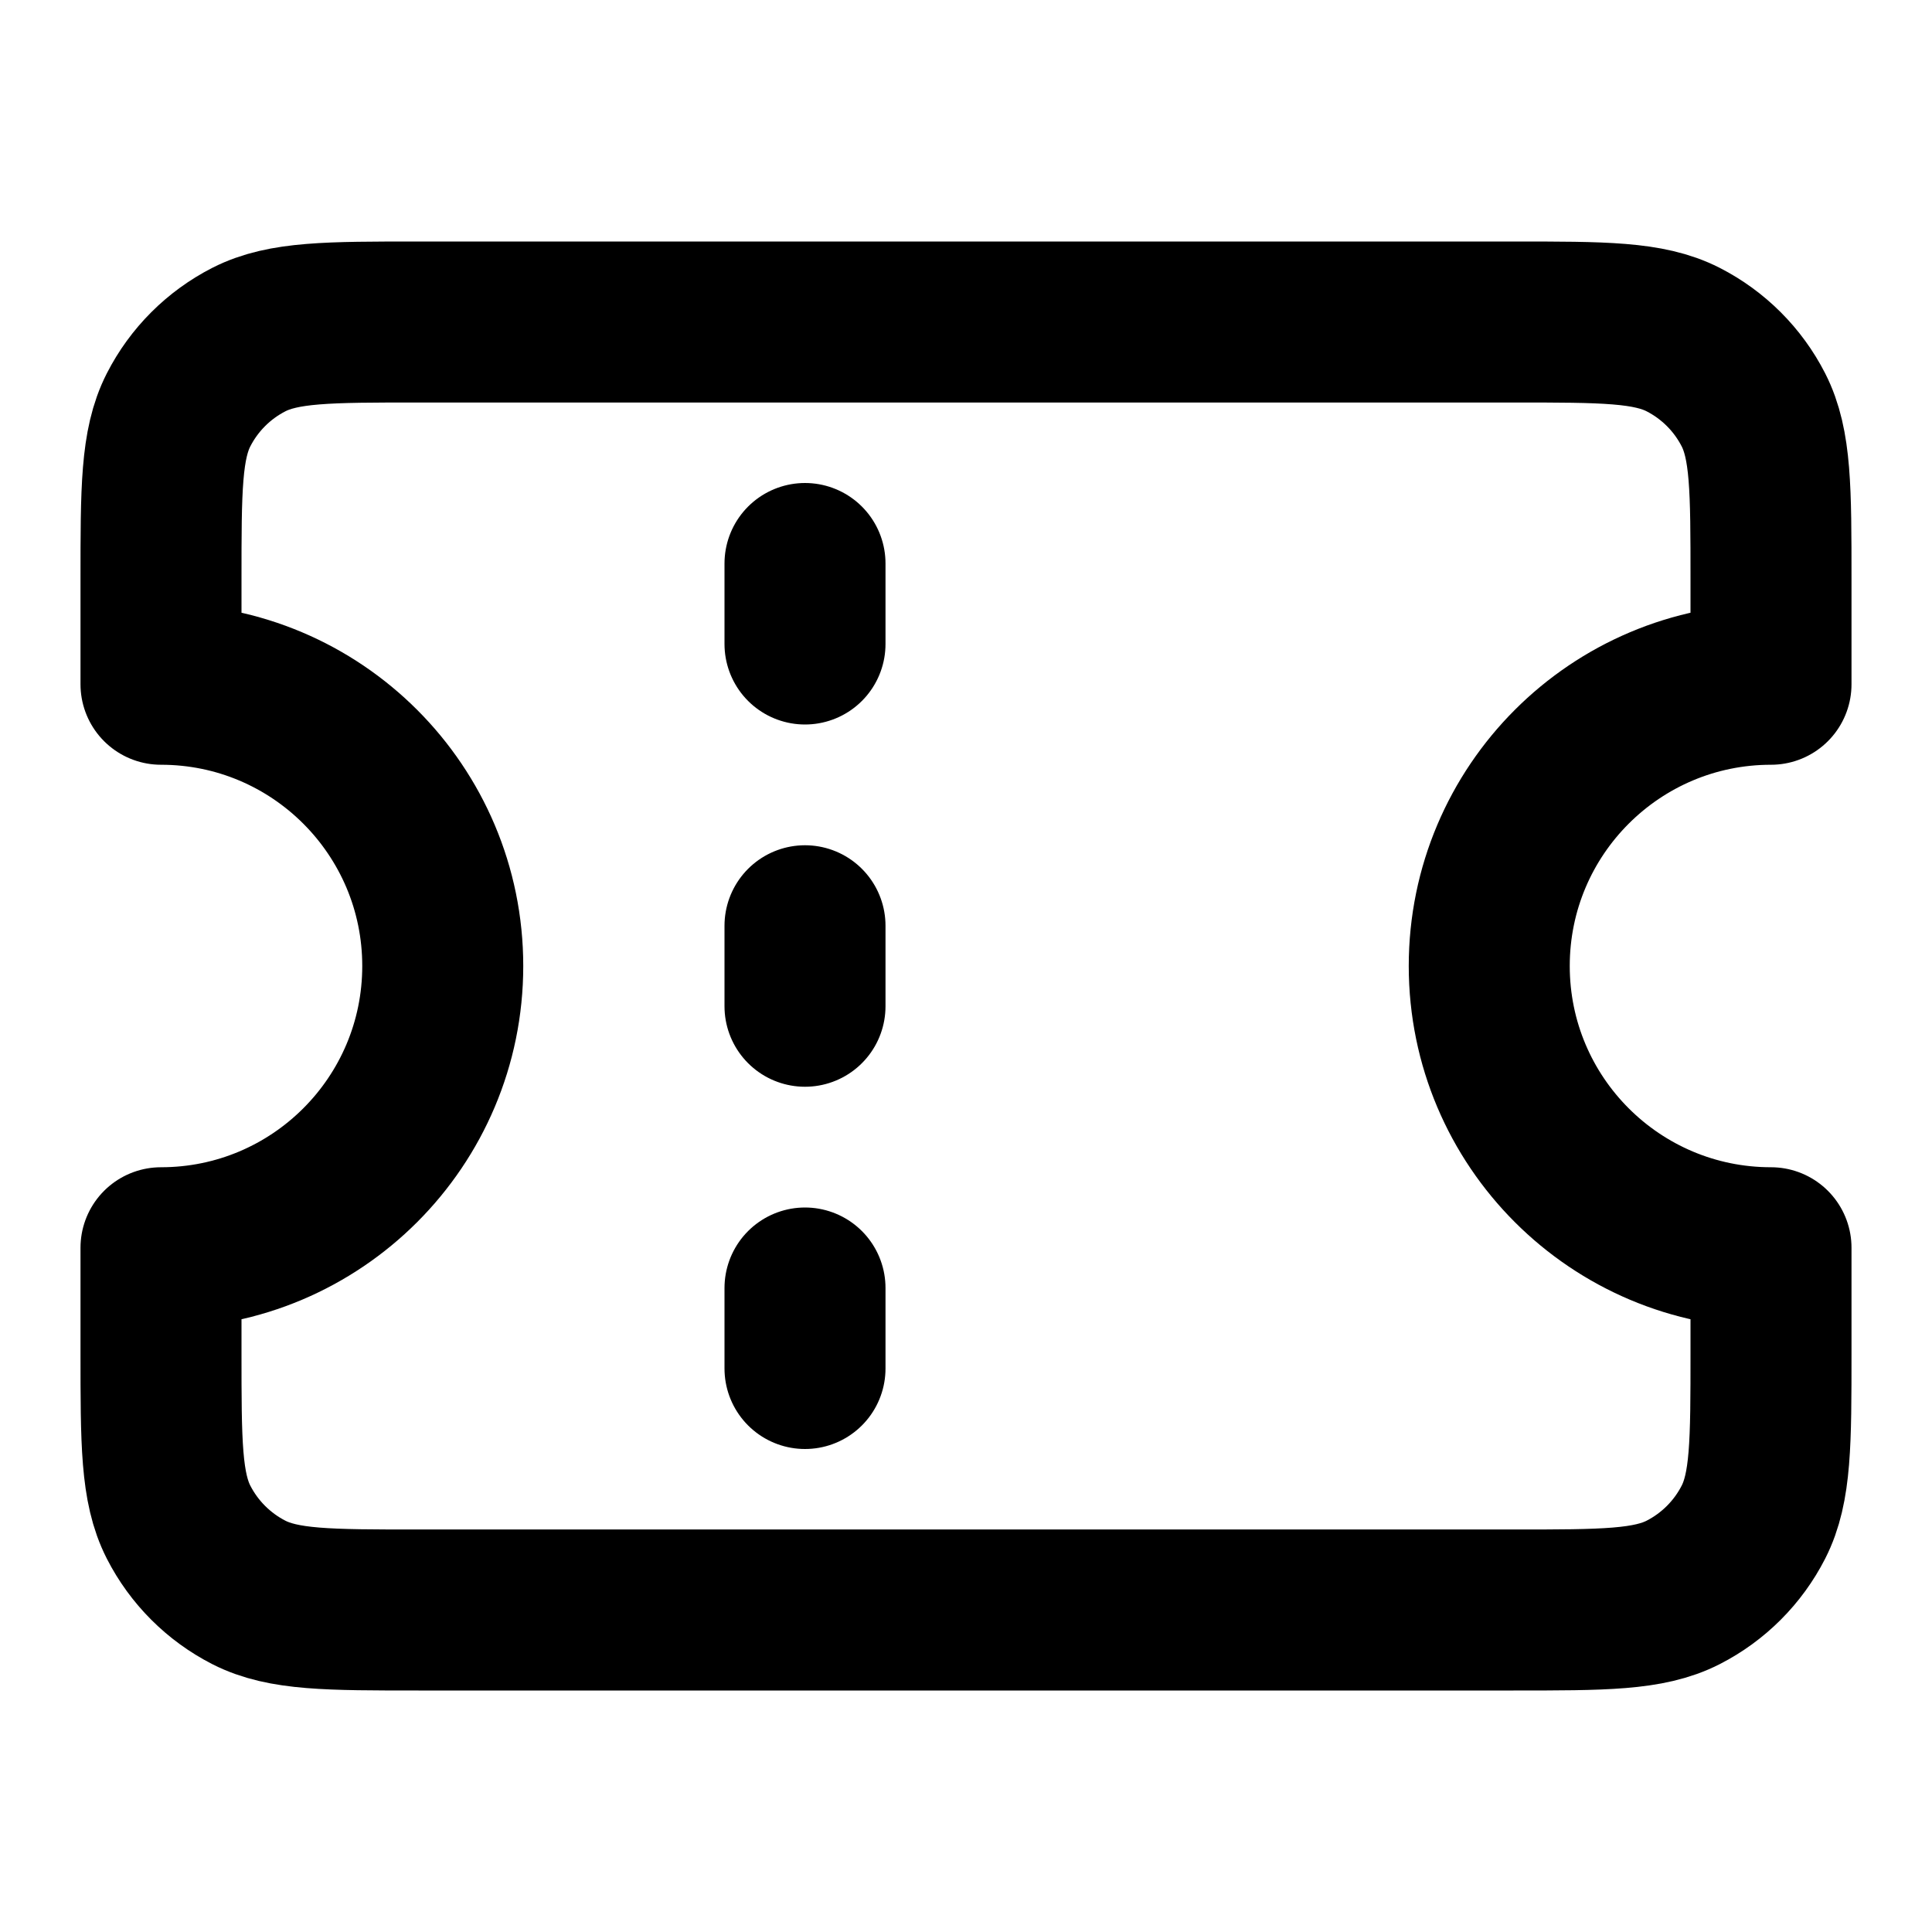
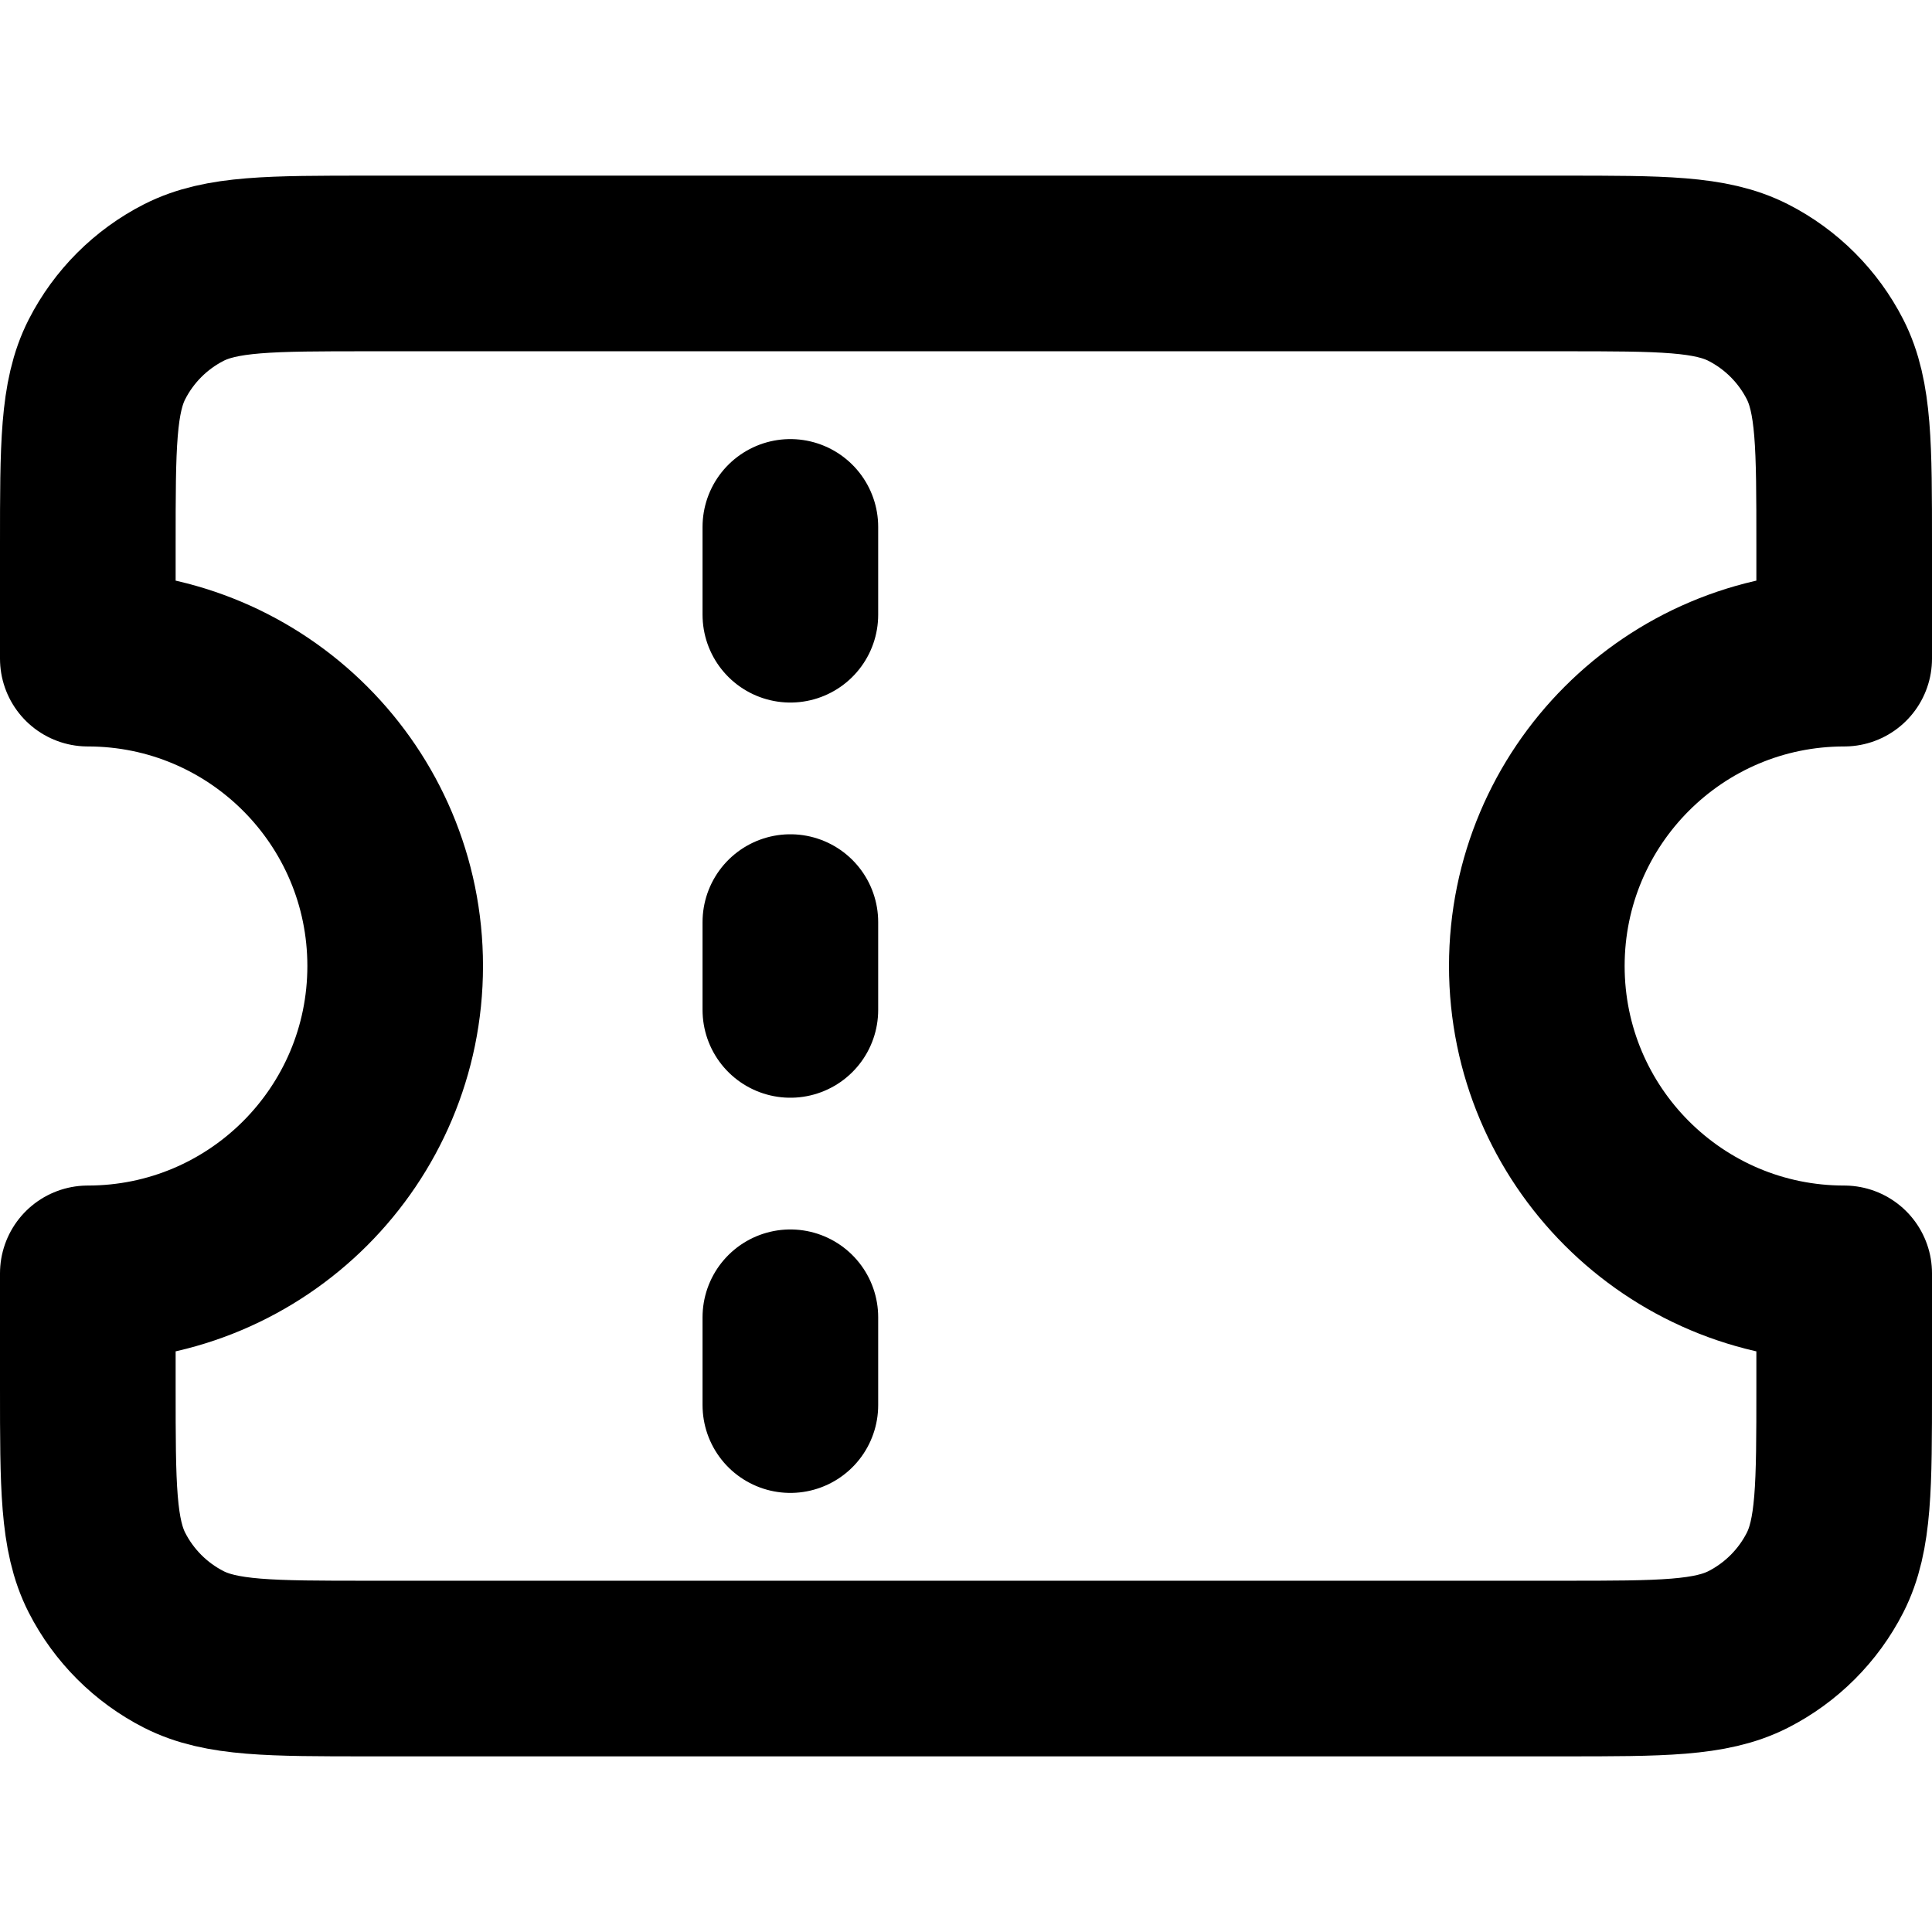
- <svg xmlns="http://www.w3.org/2000/svg" width="24" height="24" viewBox="0 0 24 24" fill="none">
-   <path d="M10 8V7M10 12.5V11.5M10 17V16M5.2 4H18.8C19.92 4 20.48 4 20.908 4.218C21.284 4.41 21.59 4.716 21.782 5.092C22 5.52 22 6.08 22 7.2V8.5C20.067 8.5 18.5 10.067 18.5 12C18.5 13.933 20.067 15.5 22 15.5V16.8C22 17.92 22 18.48 21.782 18.908C21.59 19.284 21.284 19.59 20.908 19.782C20.48 20 19.92 20 18.8 20H5.2C4.08 20 3.52 20 3.092 19.782C2.716 19.59 2.41 19.284 2.218 18.908C2 18.48 2 17.92 2 16.8V15.5C3.933 15.5 5.5 13.933 5.5 12C5.5 10.067 3.933 8.5 2 8.5V7.2C2 6.08 2 5.52 2.218 5.092C2.41 4.716 2.716 4.41 3.092 4.218C3.52 4 4.08 4 5.2 4Z" stroke="currentColor" stroke-width="2" stroke-linecap="round" stroke-linejoin="round" />
+ <svg xmlns="http://www.w3.org/2000/svg" width="32" height="32" viewBox="0 0 22 18" fill="none">
+   <path d="M9 5V4M9 9.5V8.5M9 14V13M4.2 1H17.8C18.92 1 19.48 1 19.908 1.218C20.284 1.41 20.59 1.716 20.782 2.092C21 2.52 21 3.08 21 4.2V5.5C19.067 5.5 17.5 7.067 17.5 9C17.5 10.933 19.067 12.5 21 12.5V13.8C21 14.92 21 15.48 20.782 15.908C20.59 16.284 20.284 16.59 19.908 16.782C19.48 17 18.92 17 17.8 17H4.2C3.08 17 2.52 17 2.092 16.782C1.716 16.59 1.41 16.284 1.218 15.908C1 15.48 1 14.92 1 13.8V12.5C2.933 12.5 4.5 10.933 4.5 9C4.5 7.067 2.933 5.5 1 5.5V4.2C1 3.08 1 2.52 1.218 2.092C1.41 1.716 1.716 1.41 2.092 1.218C2.52 1 3.08 1 4.2 1Z" stroke="currentColor" stroke-width="2" stroke-linecap="round" stroke-linejoin="round" />
</svg>
